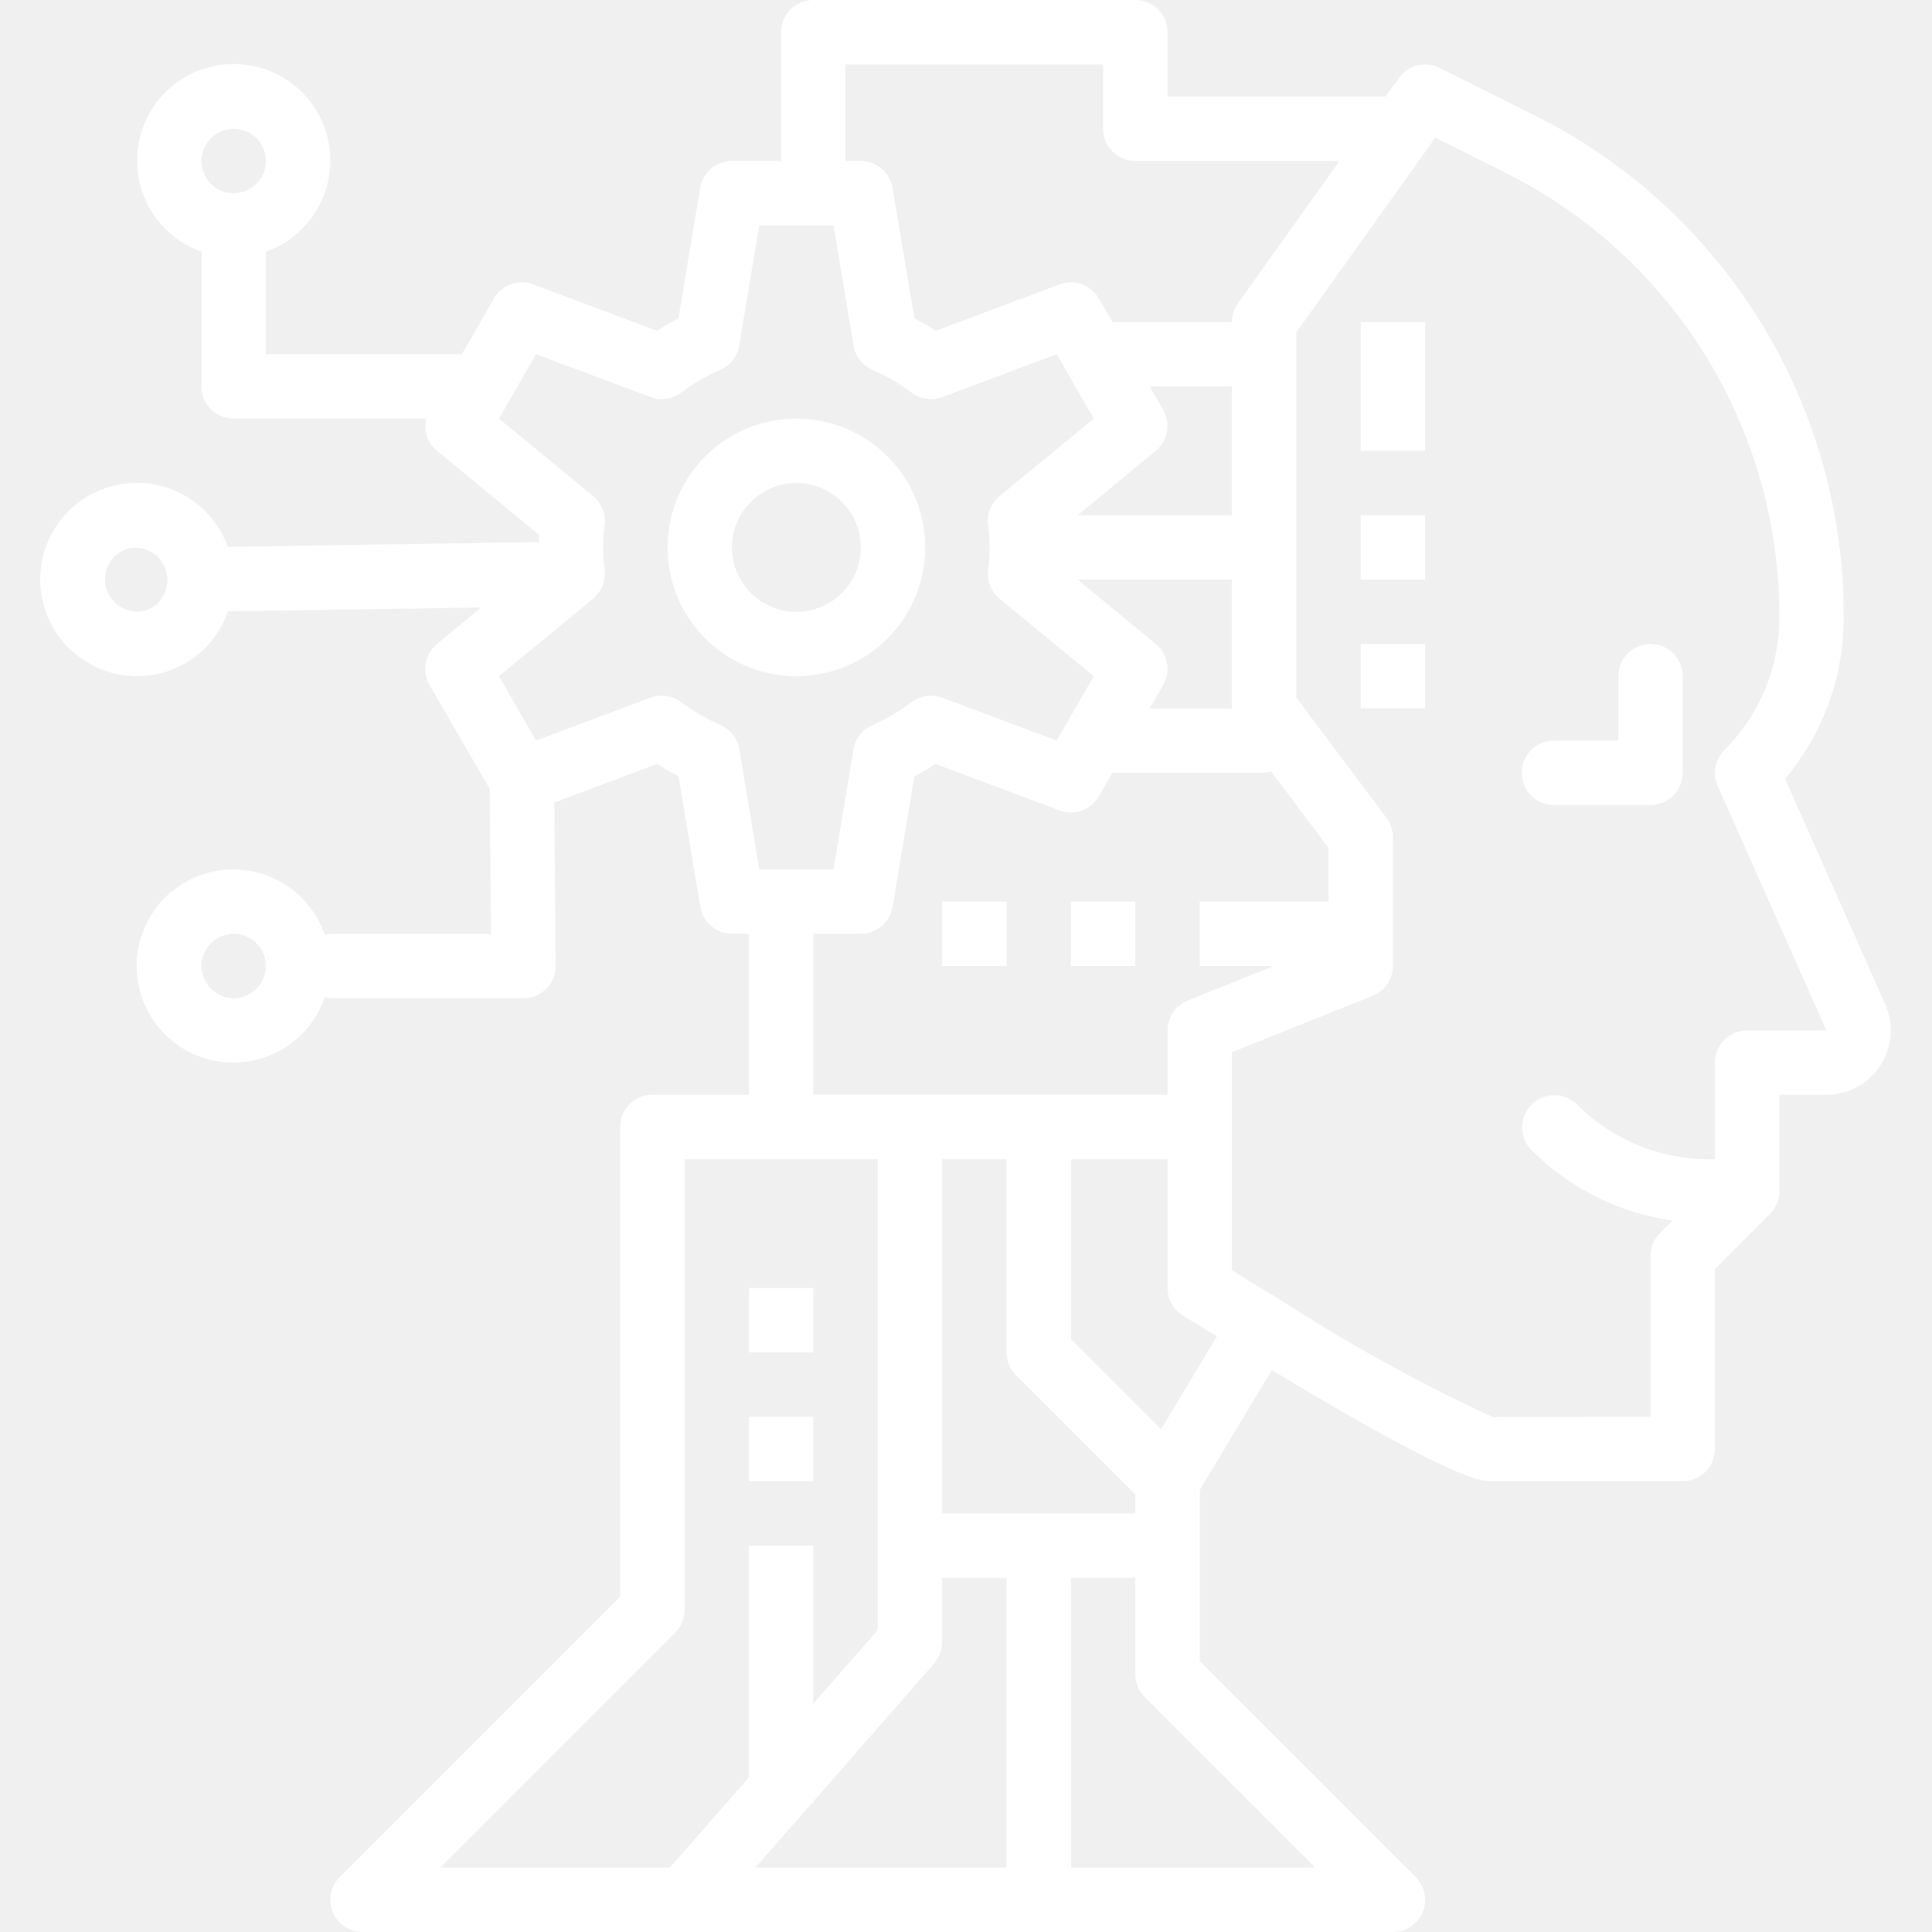
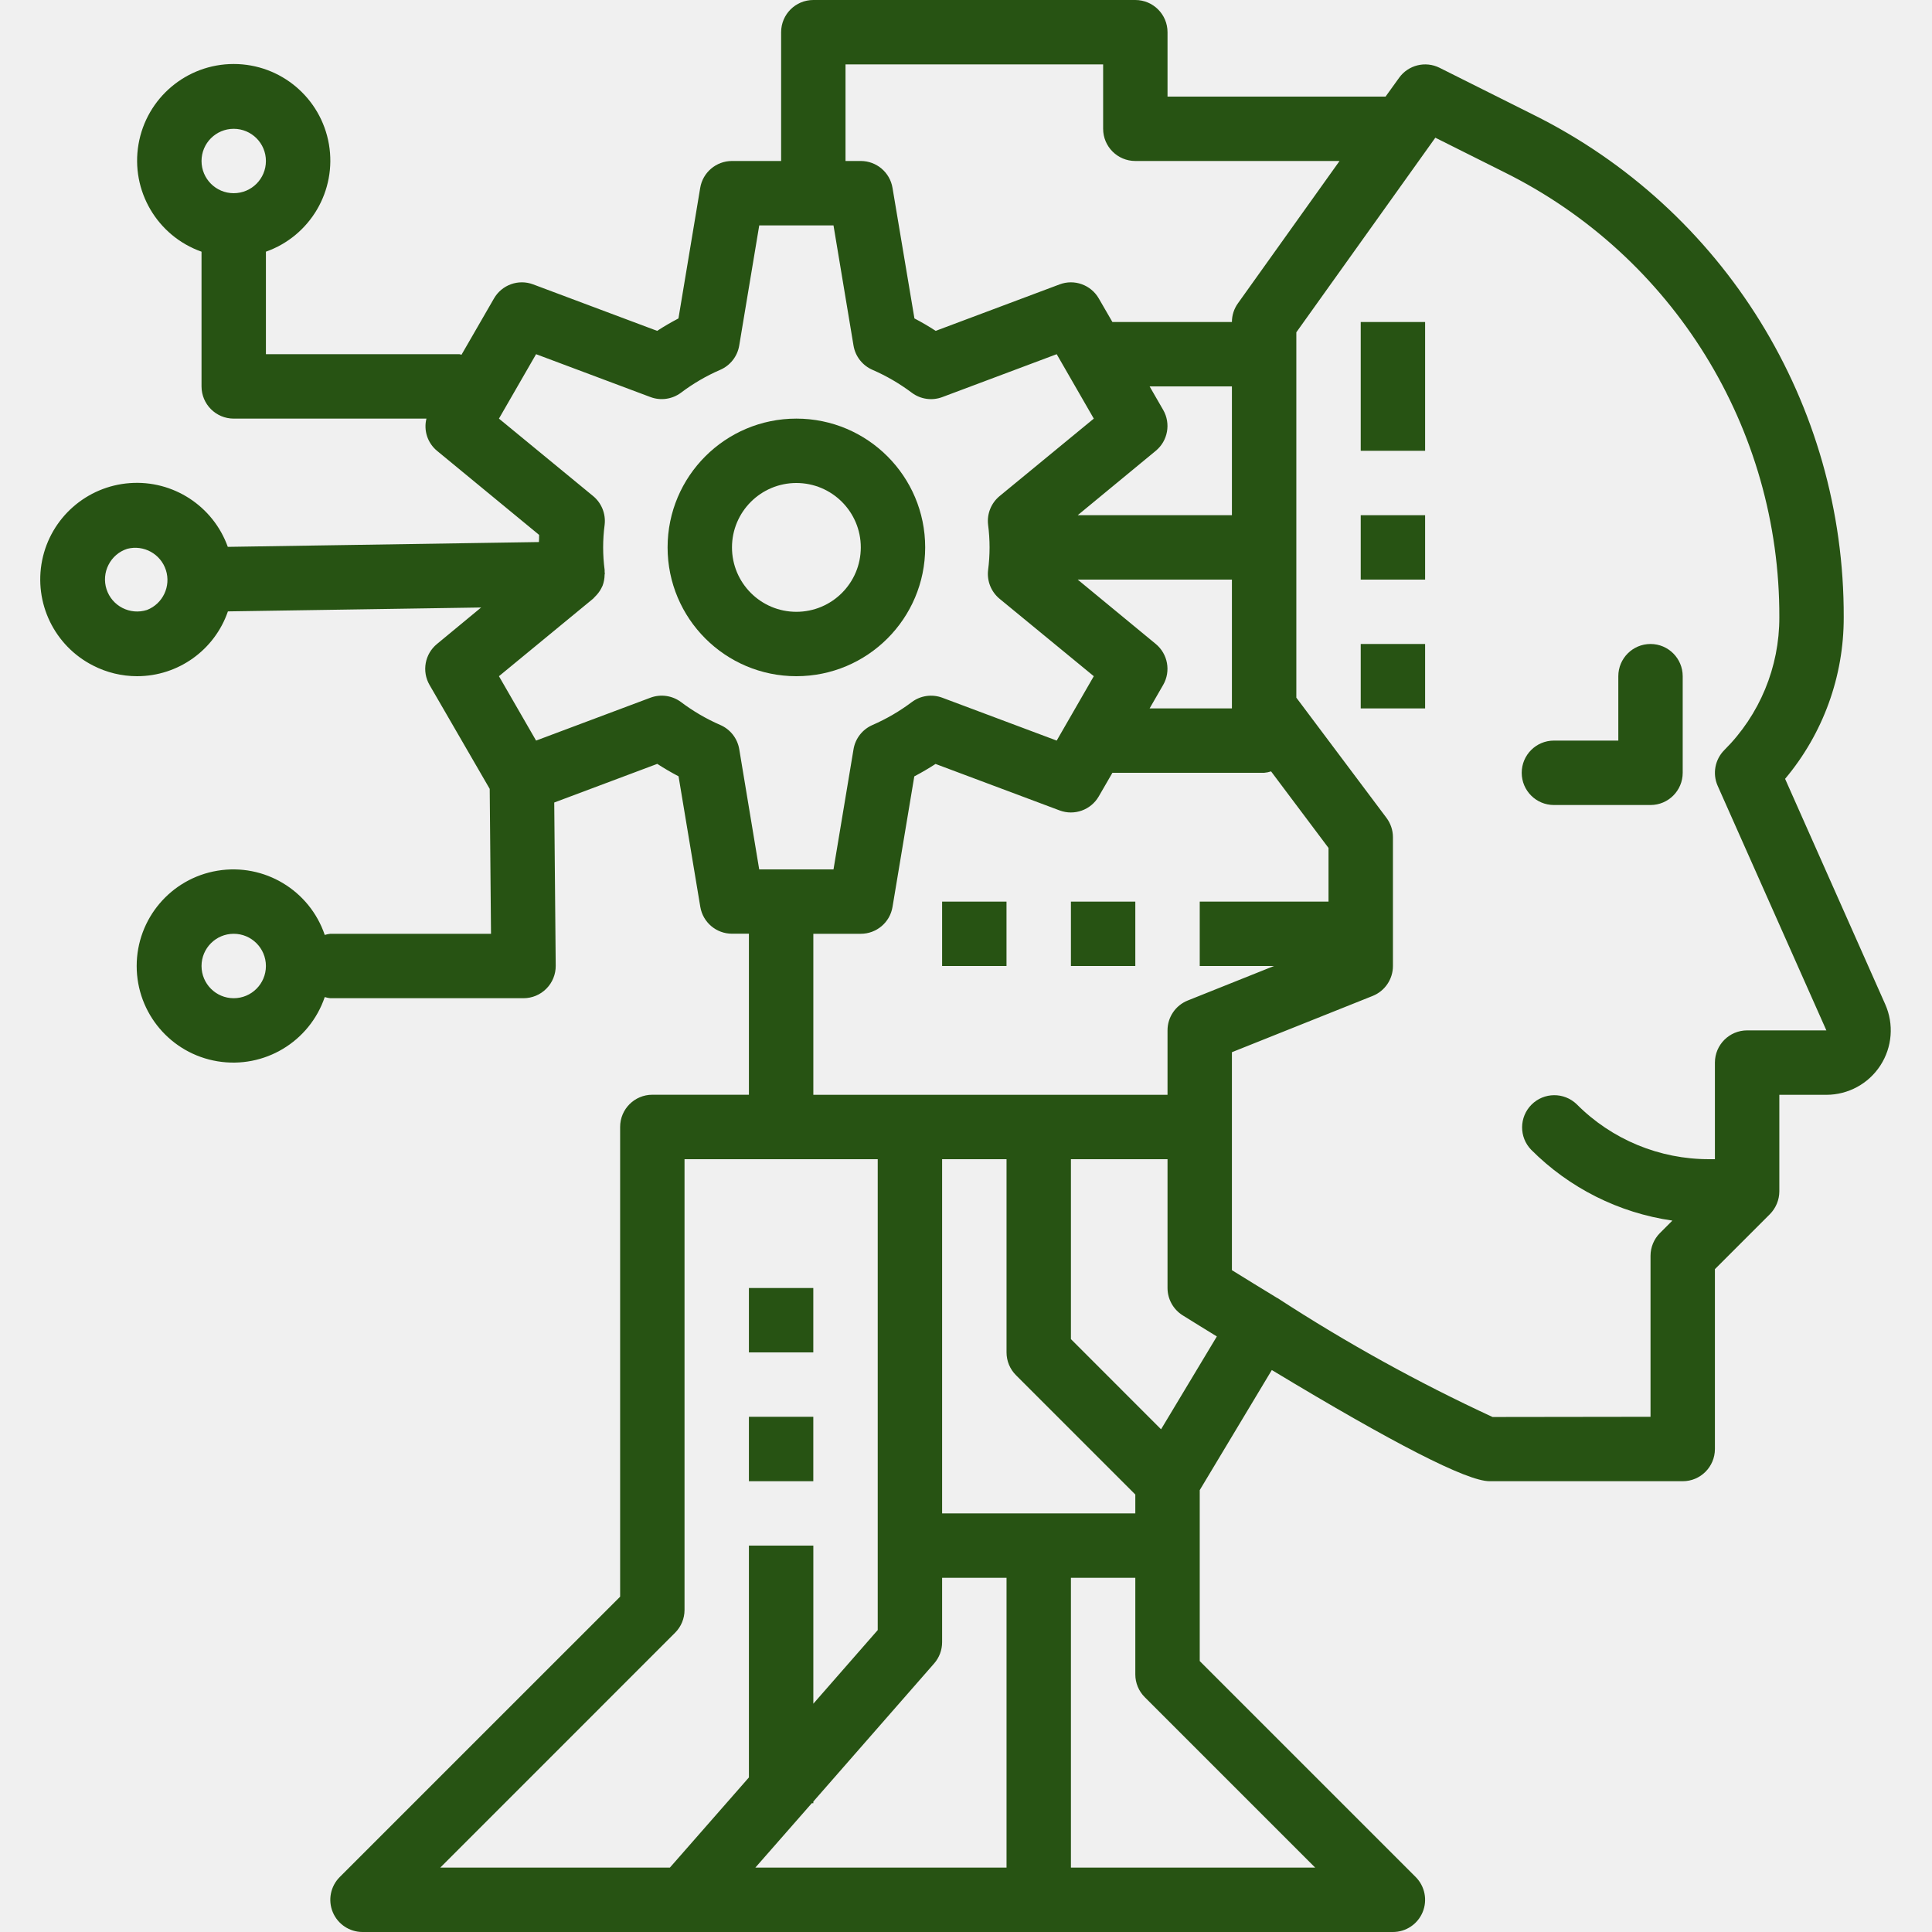
<svg xmlns="http://www.w3.org/2000/svg" width="55" height="55" viewBox="0 0 55 55" fill="none">
  <g clip-path="url(#clip0_49_76)">
-     <path d="M44.237 22.917H46.987C47.493 22.917 47.903 22.506 47.903 22V19.25C47.903 18.744 47.493 18.333 46.987 18.333C46.48 18.333 46.07 18.744 46.07 19.25V21.083H44.237C43.73 21.083 43.32 21.494 43.32 22C43.32 22.506 43.73 22.917 44.237 22.917Z" fill="white" />
-     <path d="M22.671 19.25C24.696 19.25 26.338 17.608 26.338 15.583C26.338 13.559 24.696 11.917 22.671 11.917C20.646 11.917 19.005 13.559 19.005 15.583C19.005 17.608 20.646 19.25 22.671 19.25ZM22.671 13.75C23.684 13.75 24.505 14.571 24.505 15.583C24.505 16.596 23.684 17.417 22.671 17.417C21.659 17.417 20.838 16.596 20.838 15.583C20.838 14.571 21.659 13.75 22.671 13.75Z" fill="white" />
-     <path d="M2.648 18.946C3.036 19.146 3.467 19.25 3.903 19.25C5.07 19.25 6.108 18.509 6.488 17.405L13.697 17.294L12.44 18.333C12.093 18.618 12.004 19.111 12.228 19.499L13.941 22.458L13.978 26.583H9.403C9.35 26.589 9.296 26.599 9.245 26.616C8.812 25.341 7.52 24.567 6.192 24.787C4.865 25.006 3.891 26.154 3.891 27.5C3.891 28.846 4.865 29.994 6.192 30.213C7.52 30.433 8.812 29.659 9.245 28.384C9.296 28.401 9.35 28.411 9.403 28.417H14.903C15.148 28.417 15.382 28.319 15.554 28.145C15.727 27.972 15.822 27.736 15.82 27.492L15.778 22.846L18.711 21.746C18.91 21.875 19.113 21.993 19.317 22.1L19.936 25.816C20.01 26.258 20.392 26.582 20.841 26.581H21.32V31.165H18.57C18.064 31.165 17.654 31.575 17.654 32.081V45.454L9.672 53.435C9.41 53.697 9.331 54.092 9.473 54.434C9.615 54.777 9.95 55 10.32 55H39.654C40.024 55 40.358 54.777 40.5 54.434C40.642 54.092 40.563 53.697 40.302 53.435L34.154 47.287V42.42L36.206 39.002C39.668 41.092 41.762 42.167 42.404 42.167H47.904C48.41 42.167 48.82 41.756 48.82 41.25V36.13L50.384 34.566C50.555 34.393 50.653 34.16 50.654 33.917V31.167H51.993C52.613 31.167 53.192 30.853 53.53 30.332C53.868 29.812 53.92 29.156 53.668 28.589L50.818 22.172C51.9 20.884 52.491 19.255 52.487 17.573C52.507 11.506 49.077 5.956 43.641 3.261L40.982 1.93C40.579 1.729 40.089 1.85 39.828 2.217L39.444 2.75H33.237V0.917C33.237 0.41 32.826 0 32.32 0H23.154C22.647 0 22.237 0.41 22.237 0.917V4.583H20.838C20.39 4.583 20.006 4.907 19.933 5.35L19.314 9.065C19.11 9.172 18.907 9.289 18.708 9.419L15.178 8.096C14.759 7.938 14.287 8.108 14.063 8.496L13.139 10.097C13.115 10.097 13.096 10.083 13.072 10.083H7.57V7.165C8.833 6.718 9.59 5.427 9.364 4.107C9.137 2.787 7.993 1.822 6.653 1.822C5.314 1.822 4.169 2.787 3.943 4.107C3.716 5.427 4.474 6.718 5.737 7.165V11C5.737 11.506 6.147 11.917 6.653 11.917H12.14C12.055 12.255 12.172 12.61 12.44 12.833L15.347 15.227C15.347 15.295 15.347 15.363 15.342 15.431L6.485 15.568C6.068 14.406 4.928 13.663 3.697 13.753C2.466 13.842 1.445 14.741 1.2 15.95C0.956 17.161 1.547 18.385 2.648 18.946ZM6.653 28.417C6.147 28.417 5.737 28.006 5.737 27.5C5.737 26.994 6.147 26.583 6.653 26.583C7.16 26.583 7.57 26.994 7.57 27.5C7.57 28.006 7.16 28.417 6.653 28.417ZM6.653 3.667C7.16 3.667 7.57 4.077 7.57 4.583C7.57 5.09 7.16 5.5 6.653 5.5C6.147 5.5 5.737 5.09 5.737 4.583C5.737 4.077 6.147 3.667 6.653 3.667ZM23.154 26.583H24.505C24.952 26.583 25.335 26.26 25.408 25.818L26.028 22.102C26.232 21.995 26.434 21.877 26.633 21.748L30.165 23.071C30.584 23.228 31.056 23.059 31.28 22.671L31.668 22H35.987C36.054 21.995 36.121 21.981 36.185 21.96L37.82 24.139V25.667H34.154V27.5H36.268L33.813 28.482C33.465 28.621 33.236 28.958 33.237 29.333V31.167H23.154V26.583ZM33.114 11.671L32.727 11H35.07V14.667H30.68L32.903 12.833C33.247 12.549 33.336 12.058 33.114 11.671ZM35.07 16.5V20.167H32.727L33.114 19.496C33.336 19.109 33.247 18.618 32.903 18.333L30.68 16.5H35.07ZM28.922 39.148L32.32 42.546V43.083H26.82V33H28.654V38.5C28.654 38.743 28.75 38.976 28.922 39.148ZM23.111 51.333H23.154V51.286L26.594 47.354C26.74 47.187 26.82 46.972 26.82 46.75V44.917H28.654V53.167H21.503L23.111 51.333ZM12.533 53.167L19.218 46.481C19.39 46.31 19.487 46.076 19.487 45.833V33H24.987V46.405L23.154 48.501V44H21.32V50.6L19.07 53.167H12.533ZM37.441 53.167H30.487V44.917H32.32V47.667C32.32 47.91 32.417 48.143 32.589 48.315L37.441 53.167ZM33.053 40.689L30.487 38.122V33H33.237V36.667C33.237 36.983 33.4 37.276 33.667 37.444C34.009 37.658 34.318 37.847 34.641 38.046L33.053 40.689ZM40.861 3.92L42.821 4.901C47.634 7.286 50.671 12.201 50.654 17.573C50.657 18.991 50.094 20.352 49.089 21.352C48.821 21.62 48.745 22.026 48.899 22.372L51.993 29.333H49.737C49.231 29.333 48.82 29.744 48.82 30.25V33H48.663C47.245 33.004 45.884 32.441 44.885 31.435C44.525 31.088 43.953 31.093 43.6 31.446C43.246 31.8 43.241 32.372 43.589 32.731C44.675 33.821 46.086 34.529 47.609 34.748L47.255 35.102C47.084 35.274 46.987 35.507 46.987 35.75V40.333L42.49 40.339C40.373 39.359 38.328 38.229 36.372 36.956L36.367 36.952H36.361C35.93 36.69 35.497 36.424 35.07 36.159V29.954L39.077 28.352C39.425 28.213 39.654 27.875 39.654 27.5V23.833C39.654 23.635 39.589 23.442 39.47 23.283L36.904 19.861V9.46L40.861 3.92ZM24.07 1.833H31.404V3.667C31.404 4.173 31.814 4.583 32.32 4.583H38.134L35.242 8.634C35.13 8.789 35.07 8.976 35.07 9.167H31.668L31.28 8.496C31.056 8.108 30.584 7.938 30.165 8.096L26.637 9.419C26.438 9.289 26.235 9.171 26.032 9.065L25.408 5.349C25.335 4.907 24.952 4.583 24.505 4.583H24.07V1.833ZM14.204 11.917L15.261 10.083L18.516 11.303C18.808 11.413 19.136 11.366 19.386 11.18C19.731 10.919 20.105 10.701 20.502 10.529C20.788 10.406 20.993 10.145 21.044 9.837L21.614 6.417H23.728L24.298 9.838C24.349 10.146 24.554 10.406 24.841 10.53C25.237 10.702 25.611 10.921 25.957 11.18C26.206 11.367 26.534 11.414 26.826 11.304L30.082 10.083L31.138 11.917L28.456 14.123C28.215 14.322 28.092 14.63 28.129 14.94C28.185 15.368 28.185 15.801 28.129 16.229C28.092 16.539 28.215 16.847 28.456 17.046L31.138 19.25L30.082 21.083L26.826 19.863C26.534 19.754 26.206 19.8 25.957 19.987C25.611 20.247 25.237 20.465 24.841 20.638C24.554 20.761 24.349 21.022 24.298 21.33L23.728 24.75H21.613L21.045 21.329C20.994 21.021 20.789 20.76 20.502 20.637C20.106 20.465 19.732 20.246 19.387 19.986C19.137 19.8 18.809 19.753 18.517 19.862L15.261 21.083L14.204 19.25L16.885 17.043C16.901 17.028 16.917 17.011 16.932 16.993C16.95 16.976 16.966 16.959 16.983 16.94C17.051 16.866 17.107 16.78 17.147 16.687L17.153 16.677C17.191 16.576 17.211 16.469 17.212 16.361C17.215 16.348 17.218 16.334 17.219 16.321C17.219 16.31 17.213 16.301 17.213 16.29C17.212 16.279 17.213 16.248 17.213 16.227C17.156 15.799 17.156 15.366 17.213 14.938C17.249 14.628 17.126 14.32 16.884 14.121L14.204 11.917ZM3.088 16.081C3.198 15.862 3.391 15.697 3.624 15.623C4.093 15.503 4.574 15.769 4.723 16.23C4.871 16.691 4.635 17.188 4.185 17.364C3.703 17.519 3.186 17.254 3.032 16.772C2.959 16.543 2.979 16.295 3.088 16.081Z" fill="white" />
-     <path d="M21.32 36.667H23.153V38.5H21.32V36.667Z" fill="white" />
-     <path d="M21.32 40.333H23.153V42.167H21.32V40.333Z" fill="white" />
-     <path d="M26.82 25.667H28.653V27.5H26.82V25.667Z" fill="white" />
-     <path d="M30.487 25.667H32.32V27.5H30.487V25.667Z" fill="white" />
-     <path d="M38.737 9.167H40.57V12.833H38.737V9.167Z" fill="white" />
-     <path d="M38.737 14.667H40.57V16.5H38.737V14.667Z" fill="white" />
-     <path d="M38.737 18.333H40.57V20.167H38.737V18.333Z" fill="white" />
+     <path d="M44.237 22.917H46.987C47.493 22.917 47.903 22.506 47.903 22V19.25C47.903 18.744 47.493 18.333 46.987 18.333C46.48 18.333 46.07 18.744 46.07 19.25V21.083H44.237C43.73 21.083 43.32 21.494 43.32 22C43.32 22.506 43.73 22.917 44.237 22.917Z" fill="#275313" />
+     <path d="M22.671 19.25C24.696 19.25 26.338 17.608 26.338 15.583C26.338 13.559 24.696 11.917 22.671 11.917C20.646 11.917 19.005 13.559 19.005 15.583C19.005 17.608 20.646 19.25 22.671 19.25ZM22.671 13.75C23.684 13.75 24.505 14.571 24.505 15.583C24.505 16.596 23.684 17.417 22.671 17.417C21.659 17.417 20.838 16.596 20.838 15.583C20.838 14.571 21.659 13.75 22.671 13.75Z" fill="#275313" />
+     <path d="M2.648 18.946C3.036 19.146 3.467 19.25 3.903 19.25C5.07 19.25 6.108 18.509 6.488 17.405L13.697 17.294L12.44 18.333C12.093 18.618 12.004 19.111 12.228 19.499L13.941 22.458L13.978 26.583H9.403C9.35 26.589 9.296 26.599 9.245 26.616C8.812 25.341 7.52 24.567 6.192 24.787C4.865 25.006 3.891 26.154 3.891 27.5C3.891 28.846 4.865 29.994 6.192 30.213C7.52 30.433 8.812 29.659 9.245 28.384C9.296 28.401 9.35 28.411 9.403 28.417H14.903C15.148 28.417 15.382 28.319 15.554 28.145C15.727 27.972 15.822 27.736 15.82 27.492L15.778 22.846L18.711 21.746C18.91 21.875 19.113 21.993 19.317 22.1L19.936 25.816C20.01 26.258 20.392 26.582 20.841 26.581H21.32V31.165H18.57C18.064 31.165 17.654 31.575 17.654 32.081V45.454L9.672 53.435C9.41 53.697 9.331 54.092 9.473 54.434C9.615 54.777 9.95 55 10.32 55H39.654C40.024 55 40.358 54.777 40.5 54.434C40.642 54.092 40.563 53.697 40.302 53.435L34.154 47.287V42.42L36.206 39.002C39.668 41.092 41.762 42.167 42.404 42.167H47.904C48.41 42.167 48.82 41.756 48.82 41.25V36.13L50.384 34.566C50.555 34.393 50.653 34.16 50.654 33.917V31.167H51.993C52.613 31.167 53.192 30.853 53.53 30.332C53.868 29.812 53.92 29.156 53.668 28.589L50.818 22.172C51.9 20.884 52.491 19.255 52.487 17.573C52.507 11.506 49.077 5.956 43.641 3.261L40.982 1.93C40.579 1.729 40.089 1.85 39.828 2.217L39.444 2.75H33.237V0.917C33.237 0.41 32.826 0 32.32 0H23.154C22.647 0 22.237 0.41 22.237 0.917V4.583H20.838C20.39 4.583 20.006 4.907 19.933 5.35L19.314 9.065C19.11 9.172 18.907 9.289 18.708 9.419L15.178 8.096C14.759 7.938 14.287 8.108 14.063 8.496L13.139 10.097C13.115 10.097 13.096 10.083 13.072 10.083H7.57V7.165C8.833 6.718 9.59 5.427 9.364 4.107C9.137 2.787 7.993 1.822 6.653 1.822C5.314 1.822 4.169 2.787 3.943 4.107C3.716 5.427 4.474 6.718 5.737 7.165V11C5.737 11.506 6.147 11.917 6.653 11.917H12.14C12.055 12.255 12.172 12.61 12.44 12.833L15.347 15.227C15.347 15.295 15.347 15.363 15.342 15.431L6.485 15.568C6.068 14.406 4.928 13.663 3.697 13.753C2.466 13.842 1.445 14.741 1.2 15.95C0.956 17.161 1.547 18.385 2.648 18.946ZM6.653 28.417C6.147 28.417 5.737 28.006 5.737 27.5C5.737 26.994 6.147 26.583 6.653 26.583C7.16 26.583 7.57 26.994 7.57 27.5C7.57 28.006 7.16 28.417 6.653 28.417ZM6.653 3.667C7.16 3.667 7.57 4.077 7.57 4.583C7.57 5.09 7.16 5.5 6.653 5.5C6.147 5.5 5.737 5.09 5.737 4.583C5.737 4.077 6.147 3.667 6.653 3.667ZM23.154 26.583H24.505C24.952 26.583 25.335 26.26 25.408 25.818L26.028 22.102C26.232 21.995 26.434 21.877 26.633 21.748L30.165 23.071C30.584 23.228 31.056 23.059 31.28 22.671L31.668 22H35.987C36.054 21.995 36.121 21.981 36.185 21.96L37.82 24.139V25.667H34.154V27.5H36.268L33.813 28.482C33.465 28.621 33.236 28.958 33.237 29.333V31.167H23.154V26.583ZM33.114 11.671L32.727 11H35.07V14.667H30.68L32.903 12.833C33.247 12.549 33.336 12.058 33.114 11.671ZM35.07 16.5V20.167H32.727L33.114 19.496C33.336 19.109 33.247 18.618 32.903 18.333L30.68 16.5H35.07ZM28.922 39.148L32.32 42.546V43.083H26.82V33H28.654V38.5C28.654 38.743 28.75 38.976 28.922 39.148ZM23.111 51.333H23.154V51.286L26.594 47.354C26.74 47.187 26.82 46.972 26.82 46.75V44.917H28.654V53.167H21.503L23.111 51.333ZM12.533 53.167L19.218 46.481C19.39 46.31 19.487 46.076 19.487 45.833V33H24.987V46.405L23.154 48.501V44H21.32V50.6L19.07 53.167H12.533ZM37.441 53.167H30.487V44.917H32.32V47.667C32.32 47.91 32.417 48.143 32.589 48.315L37.441 53.167ZM33.053 40.689L30.487 38.122V33H33.237V36.667C33.237 36.983 33.4 37.276 33.667 37.444C34.009 37.658 34.318 37.847 34.641 38.046L33.053 40.689ZM40.861 3.92L42.821 4.901C47.634 7.286 50.671 12.201 50.654 17.573C50.657 18.991 50.094 20.352 49.089 21.352C48.821 21.62 48.745 22.026 48.899 22.372L51.993 29.333H49.737C49.231 29.333 48.82 29.744 48.82 30.25V33H48.663C47.245 33.004 45.884 32.441 44.885 31.435C44.525 31.088 43.953 31.093 43.6 31.446C43.246 31.8 43.241 32.372 43.589 32.731C44.675 33.821 46.086 34.529 47.609 34.748L47.255 35.102C47.084 35.274 46.987 35.507 46.987 35.75V40.333L42.49 40.339C40.373 39.359 38.328 38.229 36.372 36.956L36.367 36.952H36.361C35.93 36.69 35.497 36.424 35.07 36.159V29.954L39.077 28.352C39.425 28.213 39.654 27.875 39.654 27.5V23.833C39.654 23.635 39.589 23.442 39.47 23.283L36.904 19.861V9.46L40.861 3.92ZM24.07 1.833H31.404V3.667C31.404 4.173 31.814 4.583 32.32 4.583H38.134L35.242 8.634C35.13 8.789 35.07 8.976 35.07 9.167H31.668L31.28 8.496C31.056 8.108 30.584 7.938 30.165 8.096L26.637 9.419C26.438 9.289 26.235 9.171 26.032 9.065L25.408 5.349C25.335 4.907 24.952 4.583 24.505 4.583H24.07V1.833ZM14.204 11.917L15.261 10.083L18.516 11.303C18.808 11.413 19.136 11.366 19.386 11.18C19.731 10.919 20.105 10.701 20.502 10.529C20.788 10.406 20.993 10.145 21.044 9.837L21.614 6.417H23.728L24.298 9.838C24.349 10.146 24.554 10.406 24.841 10.53C25.237 10.702 25.611 10.921 25.957 11.18C26.206 11.367 26.534 11.414 26.826 11.304L30.082 10.083L31.138 11.917L28.456 14.123C28.215 14.322 28.092 14.63 28.129 14.94C28.185 15.368 28.185 15.801 28.129 16.229C28.092 16.539 28.215 16.847 28.456 17.046L31.138 19.25L30.082 21.083L26.826 19.863C26.534 19.754 26.206 19.8 25.957 19.987C25.611 20.247 25.237 20.465 24.841 20.638C24.554 20.761 24.349 21.022 24.298 21.33L23.728 24.75H21.613L21.045 21.329C20.994 21.021 20.789 20.76 20.502 20.637C20.106 20.465 19.732 20.246 19.387 19.986C19.137 19.8 18.809 19.753 18.517 19.862L15.261 21.083L14.204 19.25L16.885 17.043C16.901 17.028 16.917 17.011 16.932 16.993C16.95 16.976 16.966 16.959 16.983 16.94C17.051 16.866 17.107 16.78 17.147 16.687L17.153 16.677C17.191 16.576 17.211 16.469 17.212 16.361C17.215 16.348 17.218 16.334 17.219 16.321C17.219 16.31 17.213 16.301 17.213 16.29C17.212 16.279 17.213 16.248 17.213 16.227C17.156 15.799 17.156 15.366 17.213 14.938C17.249 14.628 17.126 14.32 16.884 14.121L14.204 11.917ZM3.088 16.081C3.198 15.862 3.391 15.697 3.624 15.623C4.093 15.503 4.574 15.769 4.723 16.23C4.871 16.691 4.635 17.188 4.185 17.364C3.703 17.519 3.186 17.254 3.032 16.772C2.959 16.543 2.979 16.295 3.088 16.081Z" fill="#275313" />
+     <path d="M21.32 36.667H23.153V38.5H21.32V36.667Z" fill="#275313" />
+     <path d="M21.32 40.333H23.153V42.167H21.32V40.333Z" fill="#275313" />
+     <path d="M26.82 25.667H28.653V27.5H26.82V25.667Z" fill="#275313" />
+     <path d="M30.487 25.667H32.32V27.5H30.487V25.667Z" fill="#275313" />
+     <path d="M38.737 9.167H40.57V12.833H38.737V9.167Z" fill="#275313" />
+     <path d="M38.737 14.667H40.57V16.5H38.737V14.667Z" fill="#275313" />
+     <path d="M38.737 18.333H40.57V20.167H38.737V18.333Z" fill="#275313" />
  </g>
  <defs>
    <clipPath id="clip0_49_76">
-       <rect width="55" height="55" fill="white" />
+       <rect width="55" height="55" fill="#275313" />
    </clipPath>
  </defs>
</svg>
